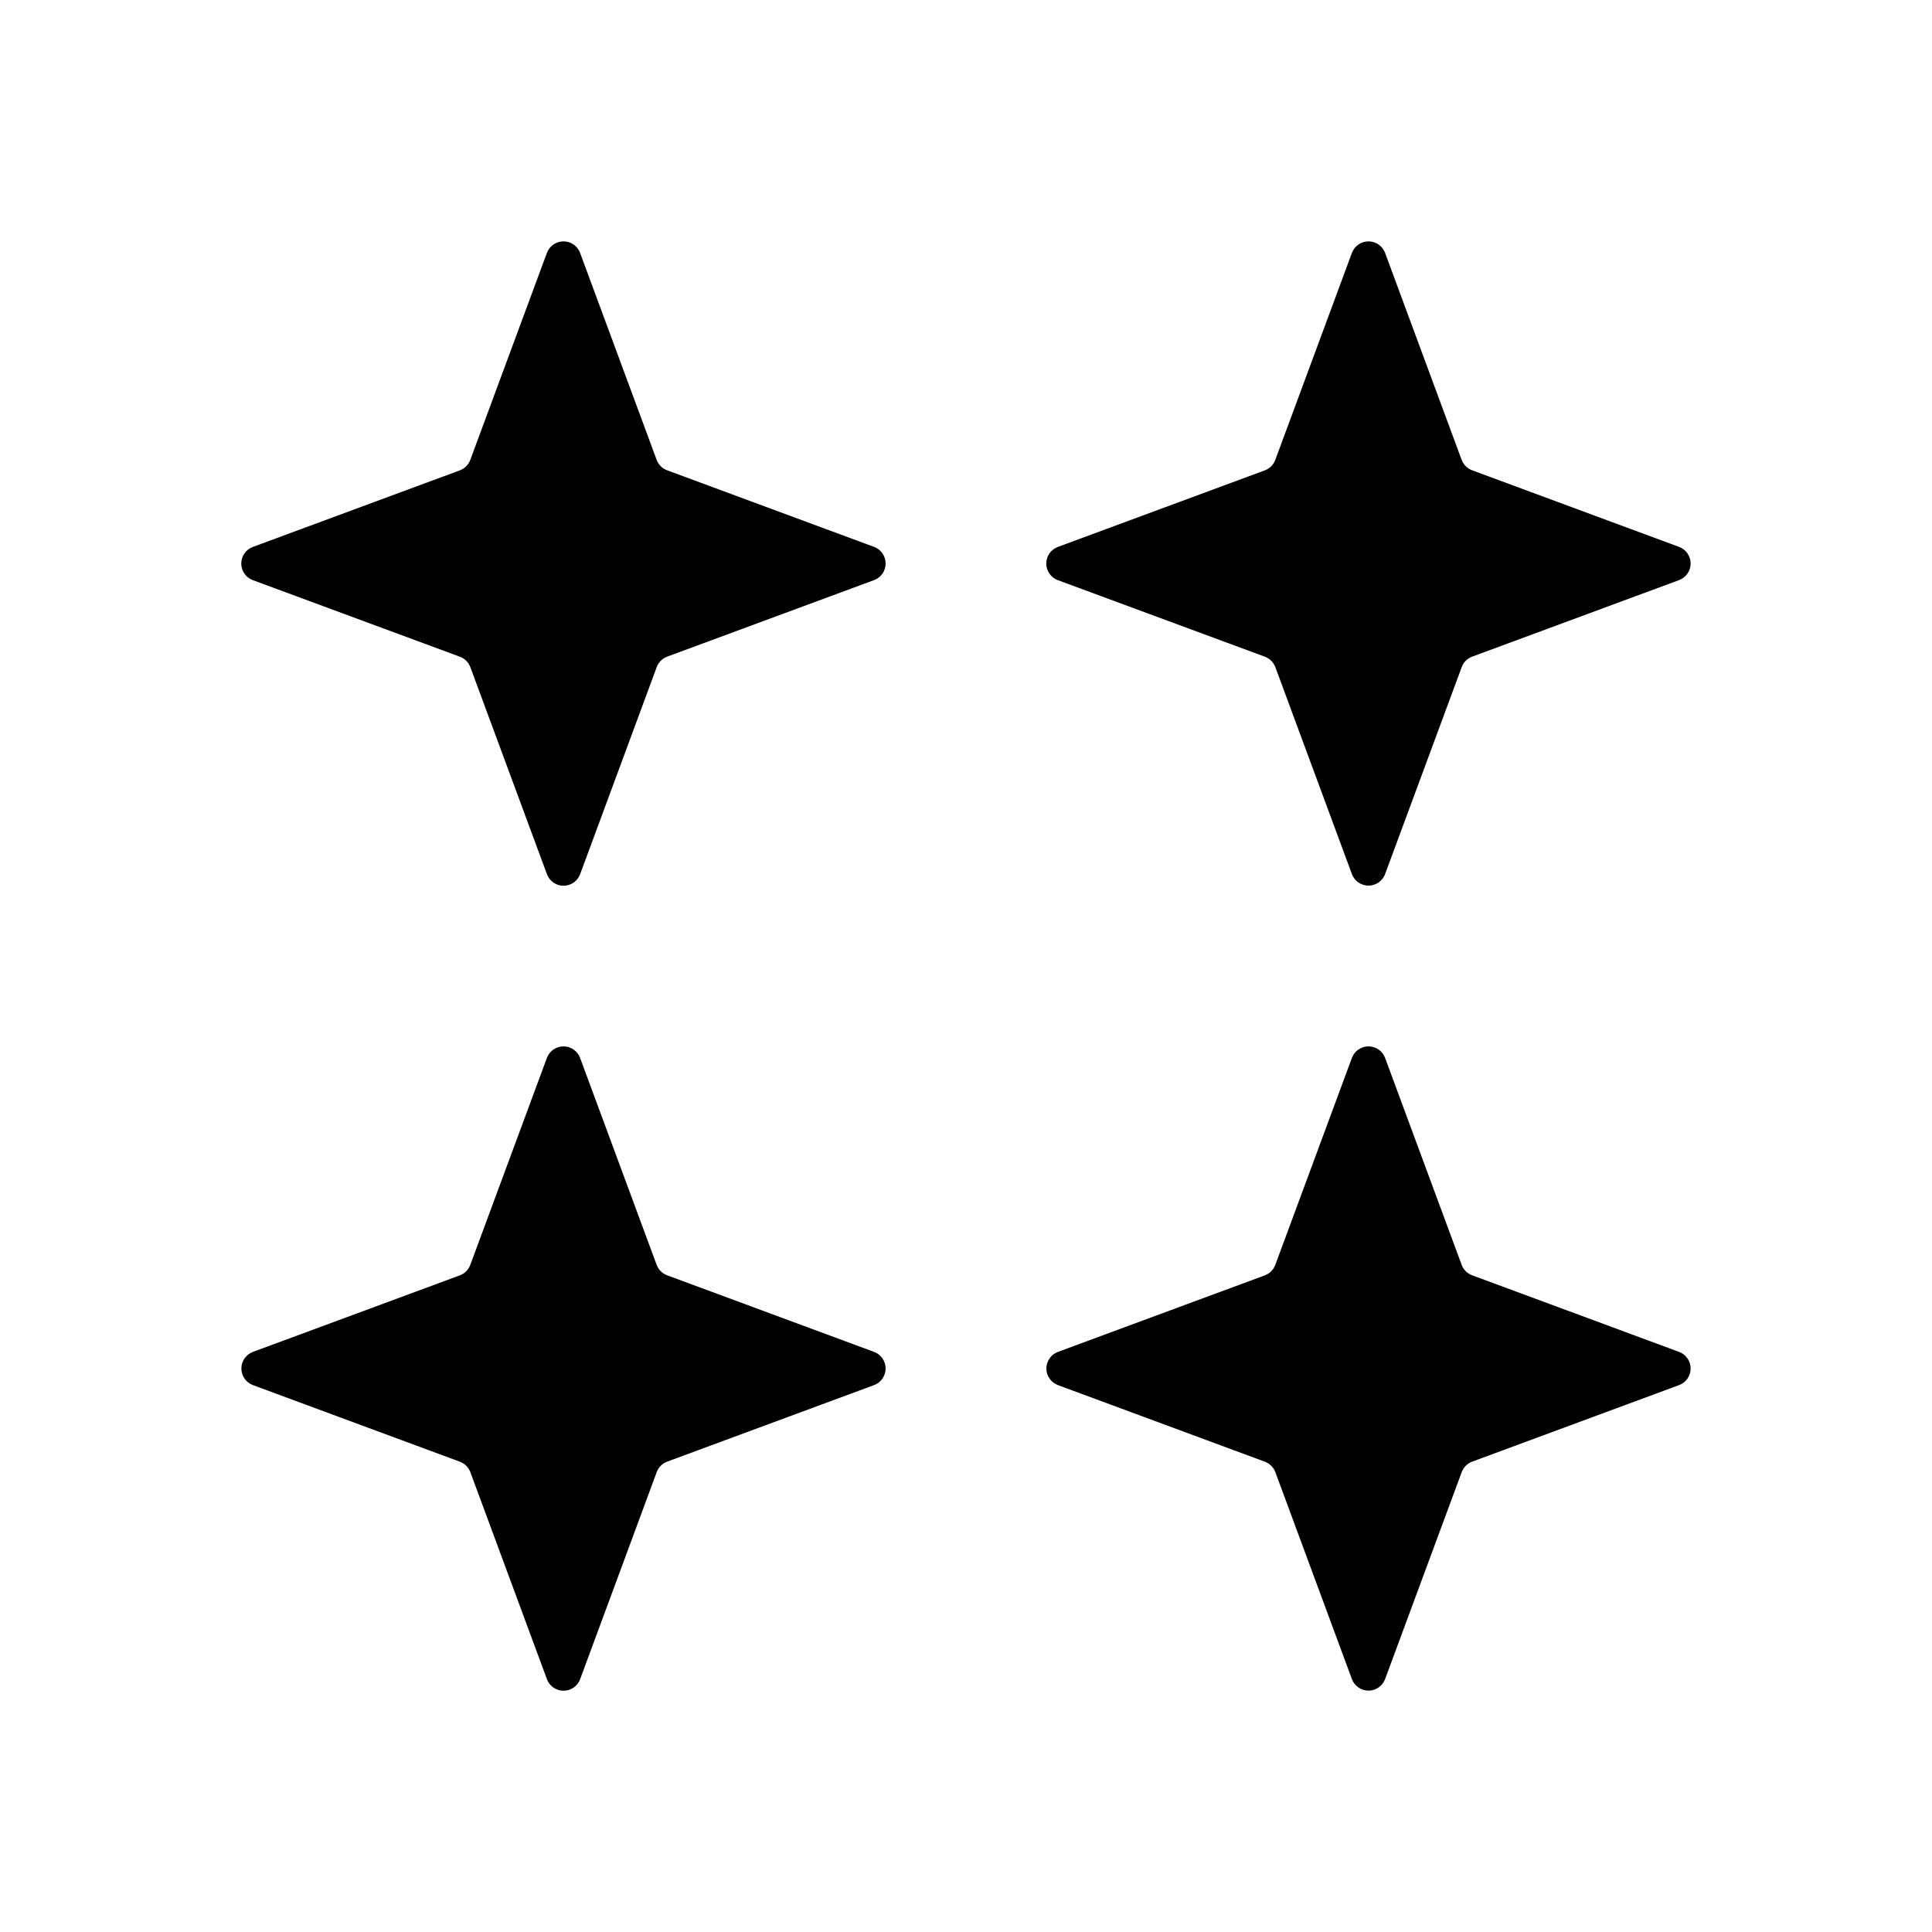
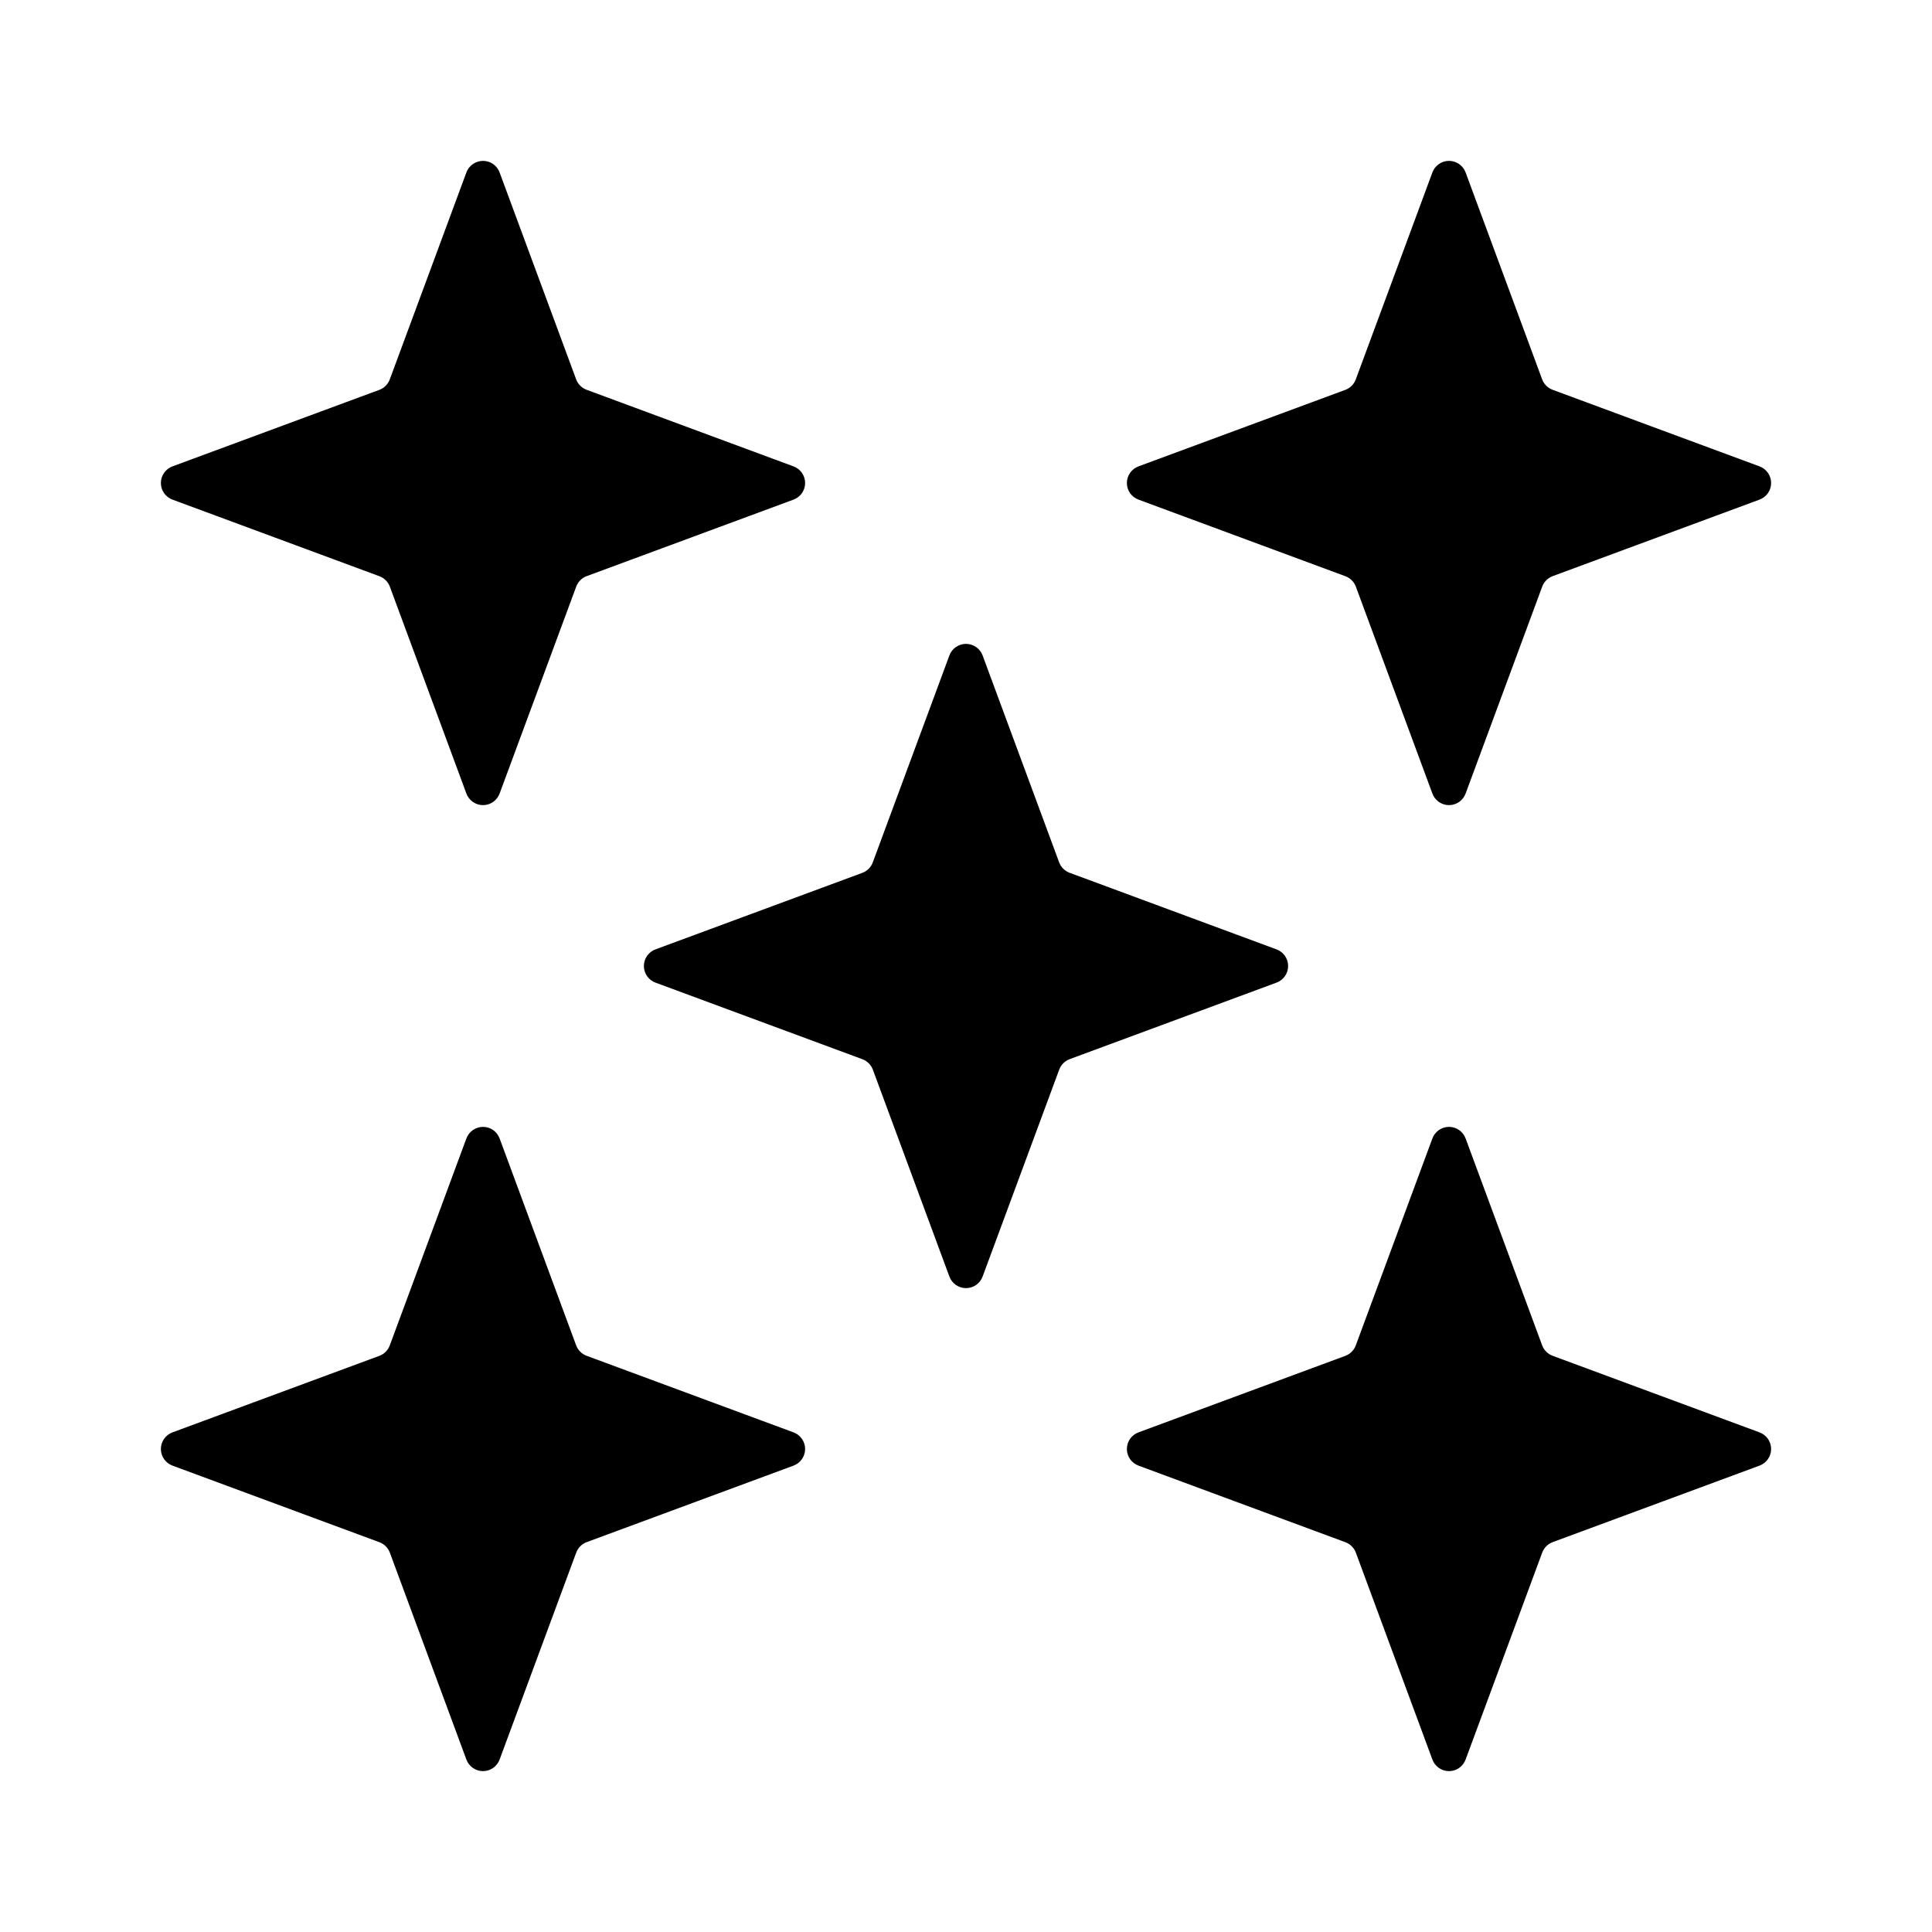
<svg xmlns="http://www.w3.org/2000/svg" viewBox="0 0 24 24">
-   <path d="M6.793 13.144a.22.22 0 0 1 .414 0l.95 2.568a.22.22 0 0 0 .13.13l2.569.951a.22.22 0 0 1 0 .414l-2.568.95a.22.22 0 0 0-.13.13l-.95 2.569a.22.22 0 0 1-.415 0l-.95-2.568a.22.22 0 0 0-.13-.13l-2.569-.951a.22.22 0 0 1 0-.414l2.568-.95a.22.22 0 0 0 .13-.13zm0-10a.22.22 0 0 1 .414 0l.95 2.568a.22.22 0 0 0 .13.13l2.569.951a.22.22 0 0 1 0 .414l-2.568.95a.22.22 0 0 0-.13.13l-.95 2.569a.22.22 0 0 1-.415 0l-.95-2.568a.22.22 0 0 0-.13-.13l-2.569-.95a.22.22 0 0 1 0-.415l2.568-.95a.22.22 0 0 0 .13-.13zm10 10a.22.22 0 0 1 .414 0l.95 2.568a.22.22 0 0 0 .13.13l2.569.951a.22.22 0 0 1 0 .414l-2.568.95a.22.22 0 0 0-.13.13l-.951 2.569a.22.22 0 0 1-.414 0l-.95-2.568a.22.22 0 0 0-.13-.13l-2.569-.951a.22.22 0 0 1 0-.414l2.568-.95a.22.22 0 0 0 .13-.13zm0-10a.22.22 0 0 1 .414 0l.95 2.568a.22.22 0 0 0 .13.13l2.569.951a.22.22 0 0 1 0 .414l-2.568.95a.22.22 0 0 0-.13.13l-.951 2.569a.22.22 0 0 1-.414 0l-.95-2.568a.22.22 0 0 0-.13-.13l-2.569-.95a.22.22 0 0 1 0-.415l2.568-.95a.22.22 0 0 0 .13-.13z" />
+   <path d="M5.793 2.144a.22.22 0 0 1 .414 0l.95 2.568a.22.22 0 0 0 .13.13l2.569.951a.22.22 0 0 1 0 .414l-2.568.95a.22.22 0 0 0-.13.13l-.951 2.569a.22.22 0 0 1-.414 0l-.95-2.568a.22.22 0 0 0-.13-.13l-2.569-.951a.22.22 0 0 1 0-.414l2.568-.95a.22.22 0 0 0 .13-.13zm6 6a.22.22 0 0 1 .414 0l.95 2.568a.22.22 0 0 0 .13.13l2.569.951a.22.22 0 0 1 0 .414l-2.568.95a.22.22 0 0 0-.13.13l-.951 2.569a.22.22 0 0 1-.414 0l-.95-2.568a.22.22 0 0 0-.13-.13l-2.569-.951a.22.22 0 0 1 0-.414l2.568-.95a.22.22 0 0 0 .13-.13zm6 6a.22.22 0 0 1 .414 0l.95 2.568a.22.22 0 0 0 .13.13l2.569.951a.22.22 0 0 1 0 .414l-2.568.95a.22.22 0 0 0-.13.13l-.951 2.569a.22.22 0 0 1-.414 0l-.95-2.568a.22.22 0 0 0-.13-.13l-2.569-.951a.22.22 0 0 1 0-.414l2.568-.95a.22.22 0 0 0 .13-.13zm-12 0a.22.22 0 0 1 .414 0l.95 2.568a.22.22 0 0 0 .13.13l2.569.951a.22.22 0 0 1 0 .414l-2.568.95a.22.22 0 0 0-.13.13l-.951 2.569a.22.22 0 0 1-.414 0l-.95-2.568a.22.22 0 0 0-.13-.13l-2.569-.951a.22.22 0 0 1 0-.414l2.568-.95a.22.22 0 0 0 .13-.13zm12-12a.22.22 0 0 1 .414 0l.95 2.568a.22.22 0 0 0 .13.13l2.569.951a.22.22 0 0 1 0 .414l-2.568.95a.22.22 0 0 0-.13.13l-.951 2.569a.22.22 0 0 1-.414 0l-.95-2.568a.22.22 0 0 0-.13-.13l-2.569-.951a.22.22 0 0 1 0-.414l2.568-.95a.22.22 0 0 0 .13-.13z" />
</svg>
